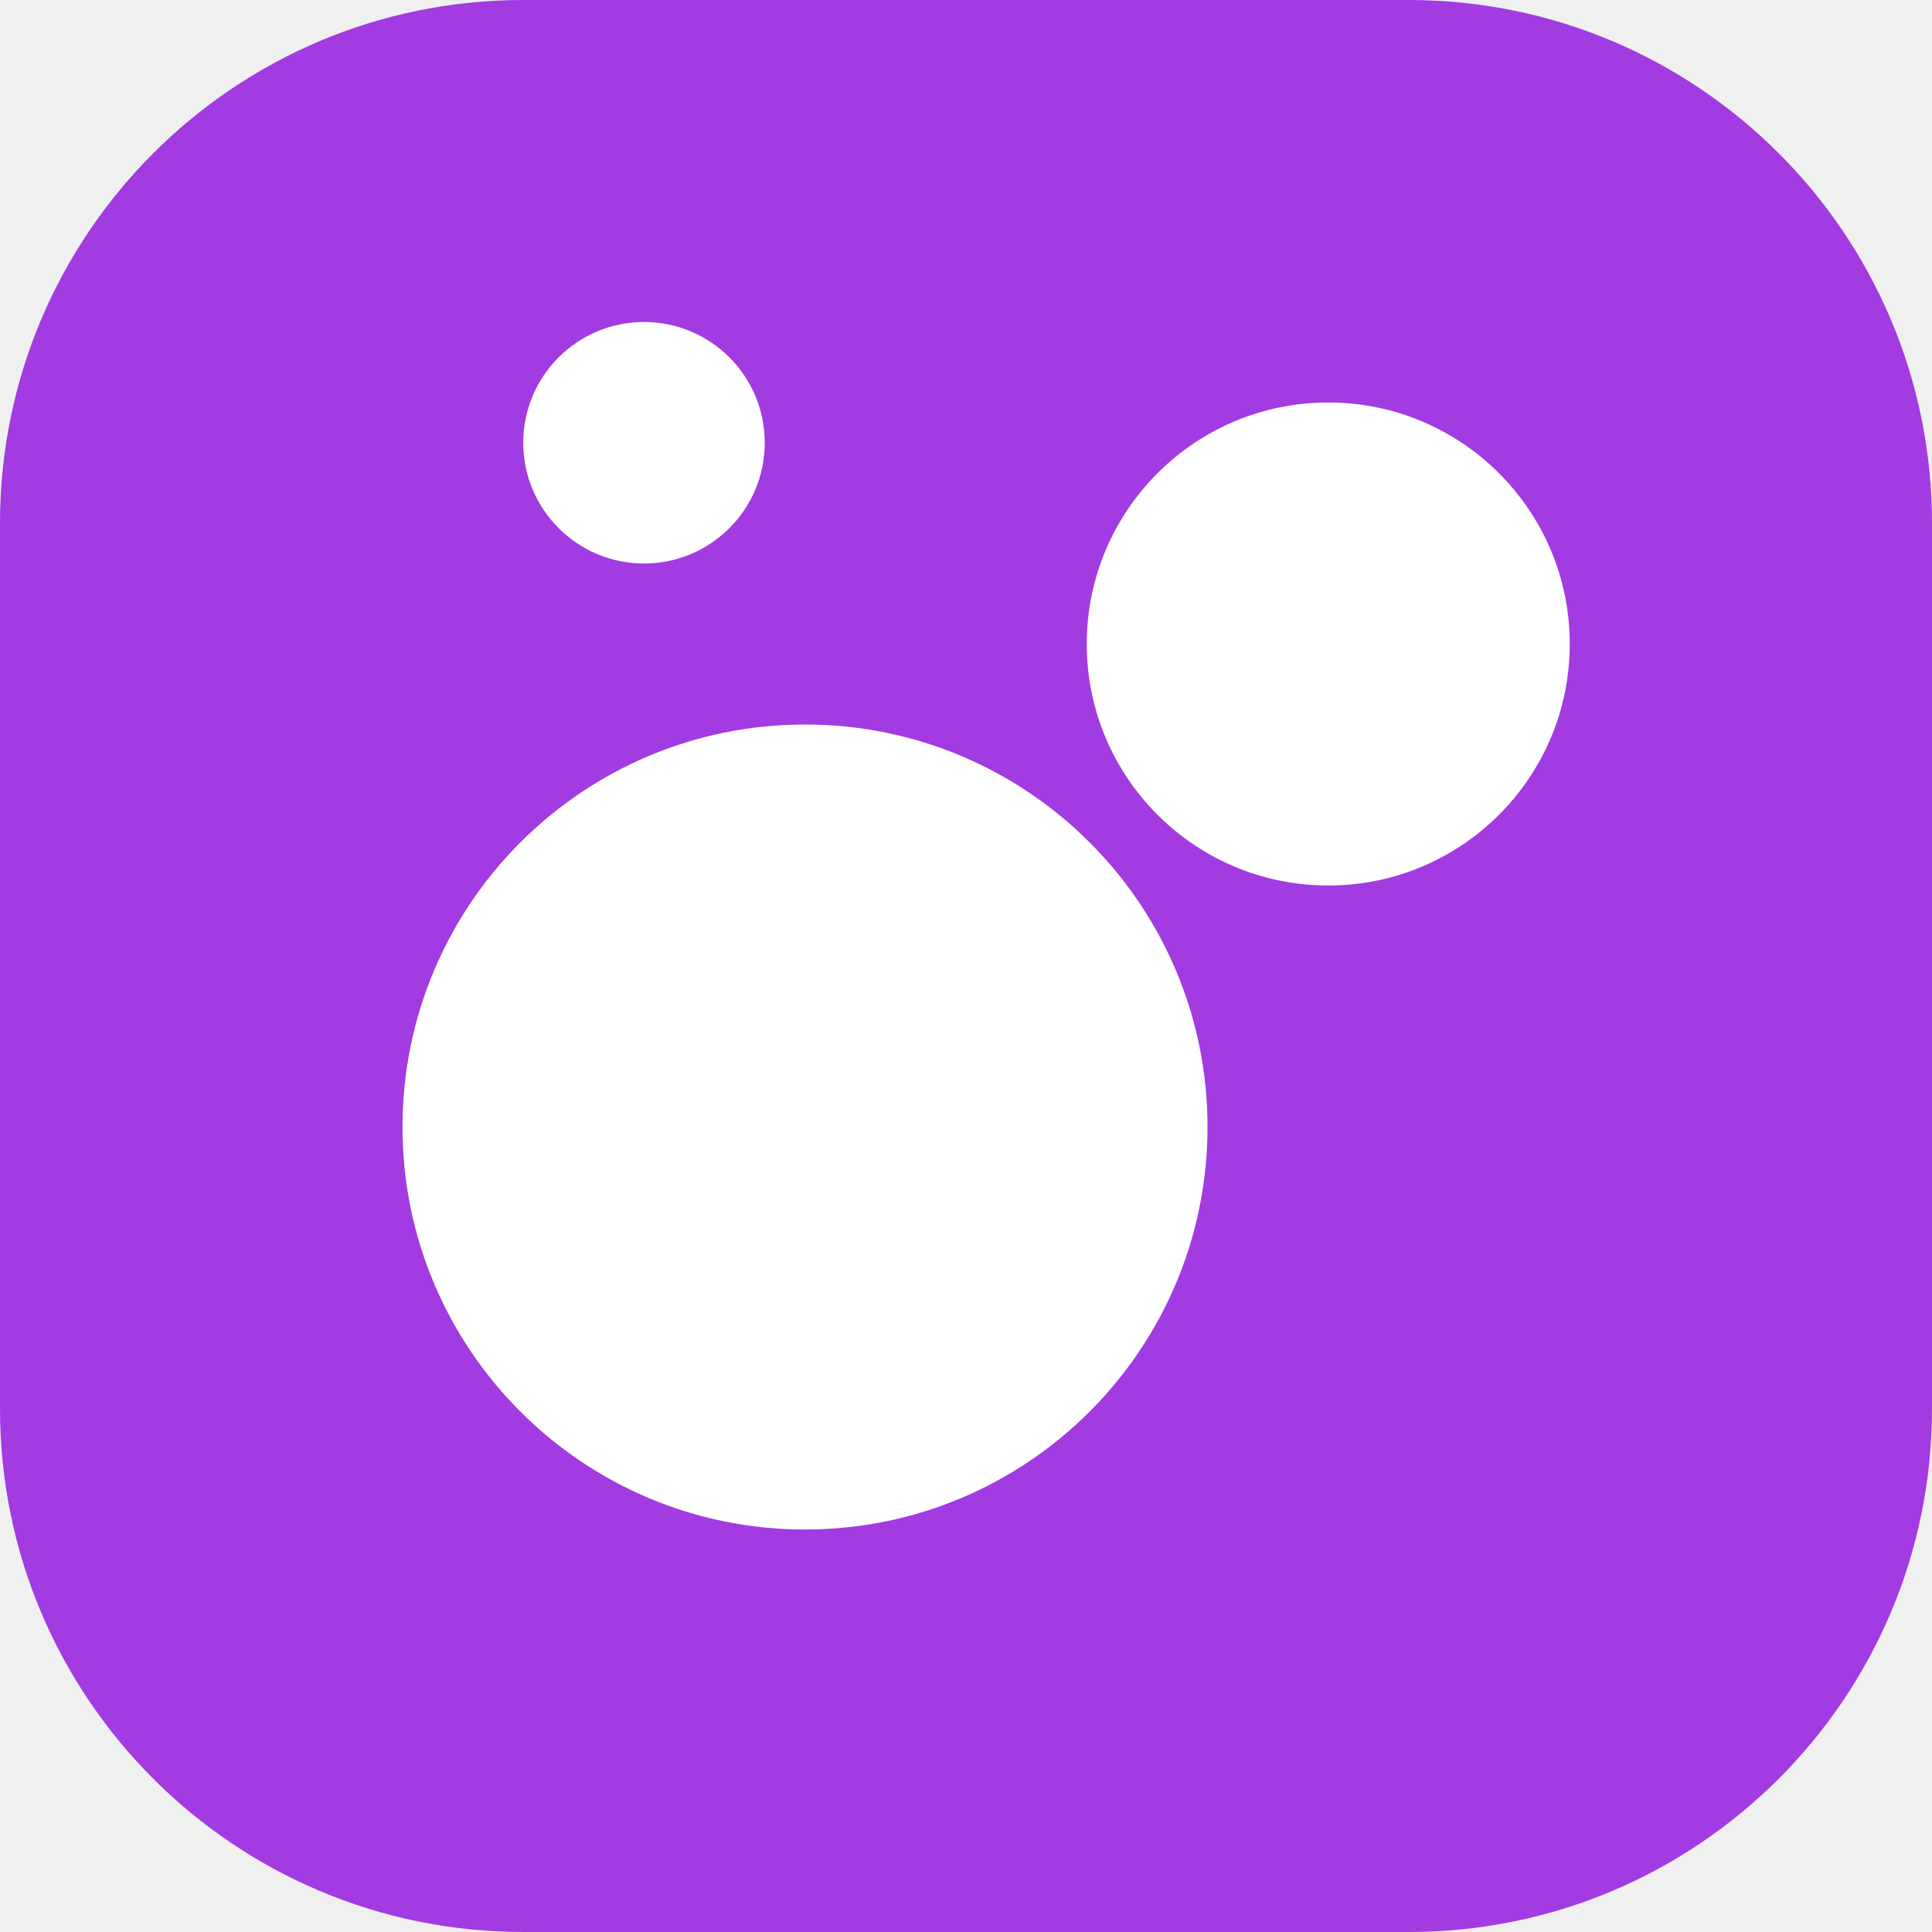
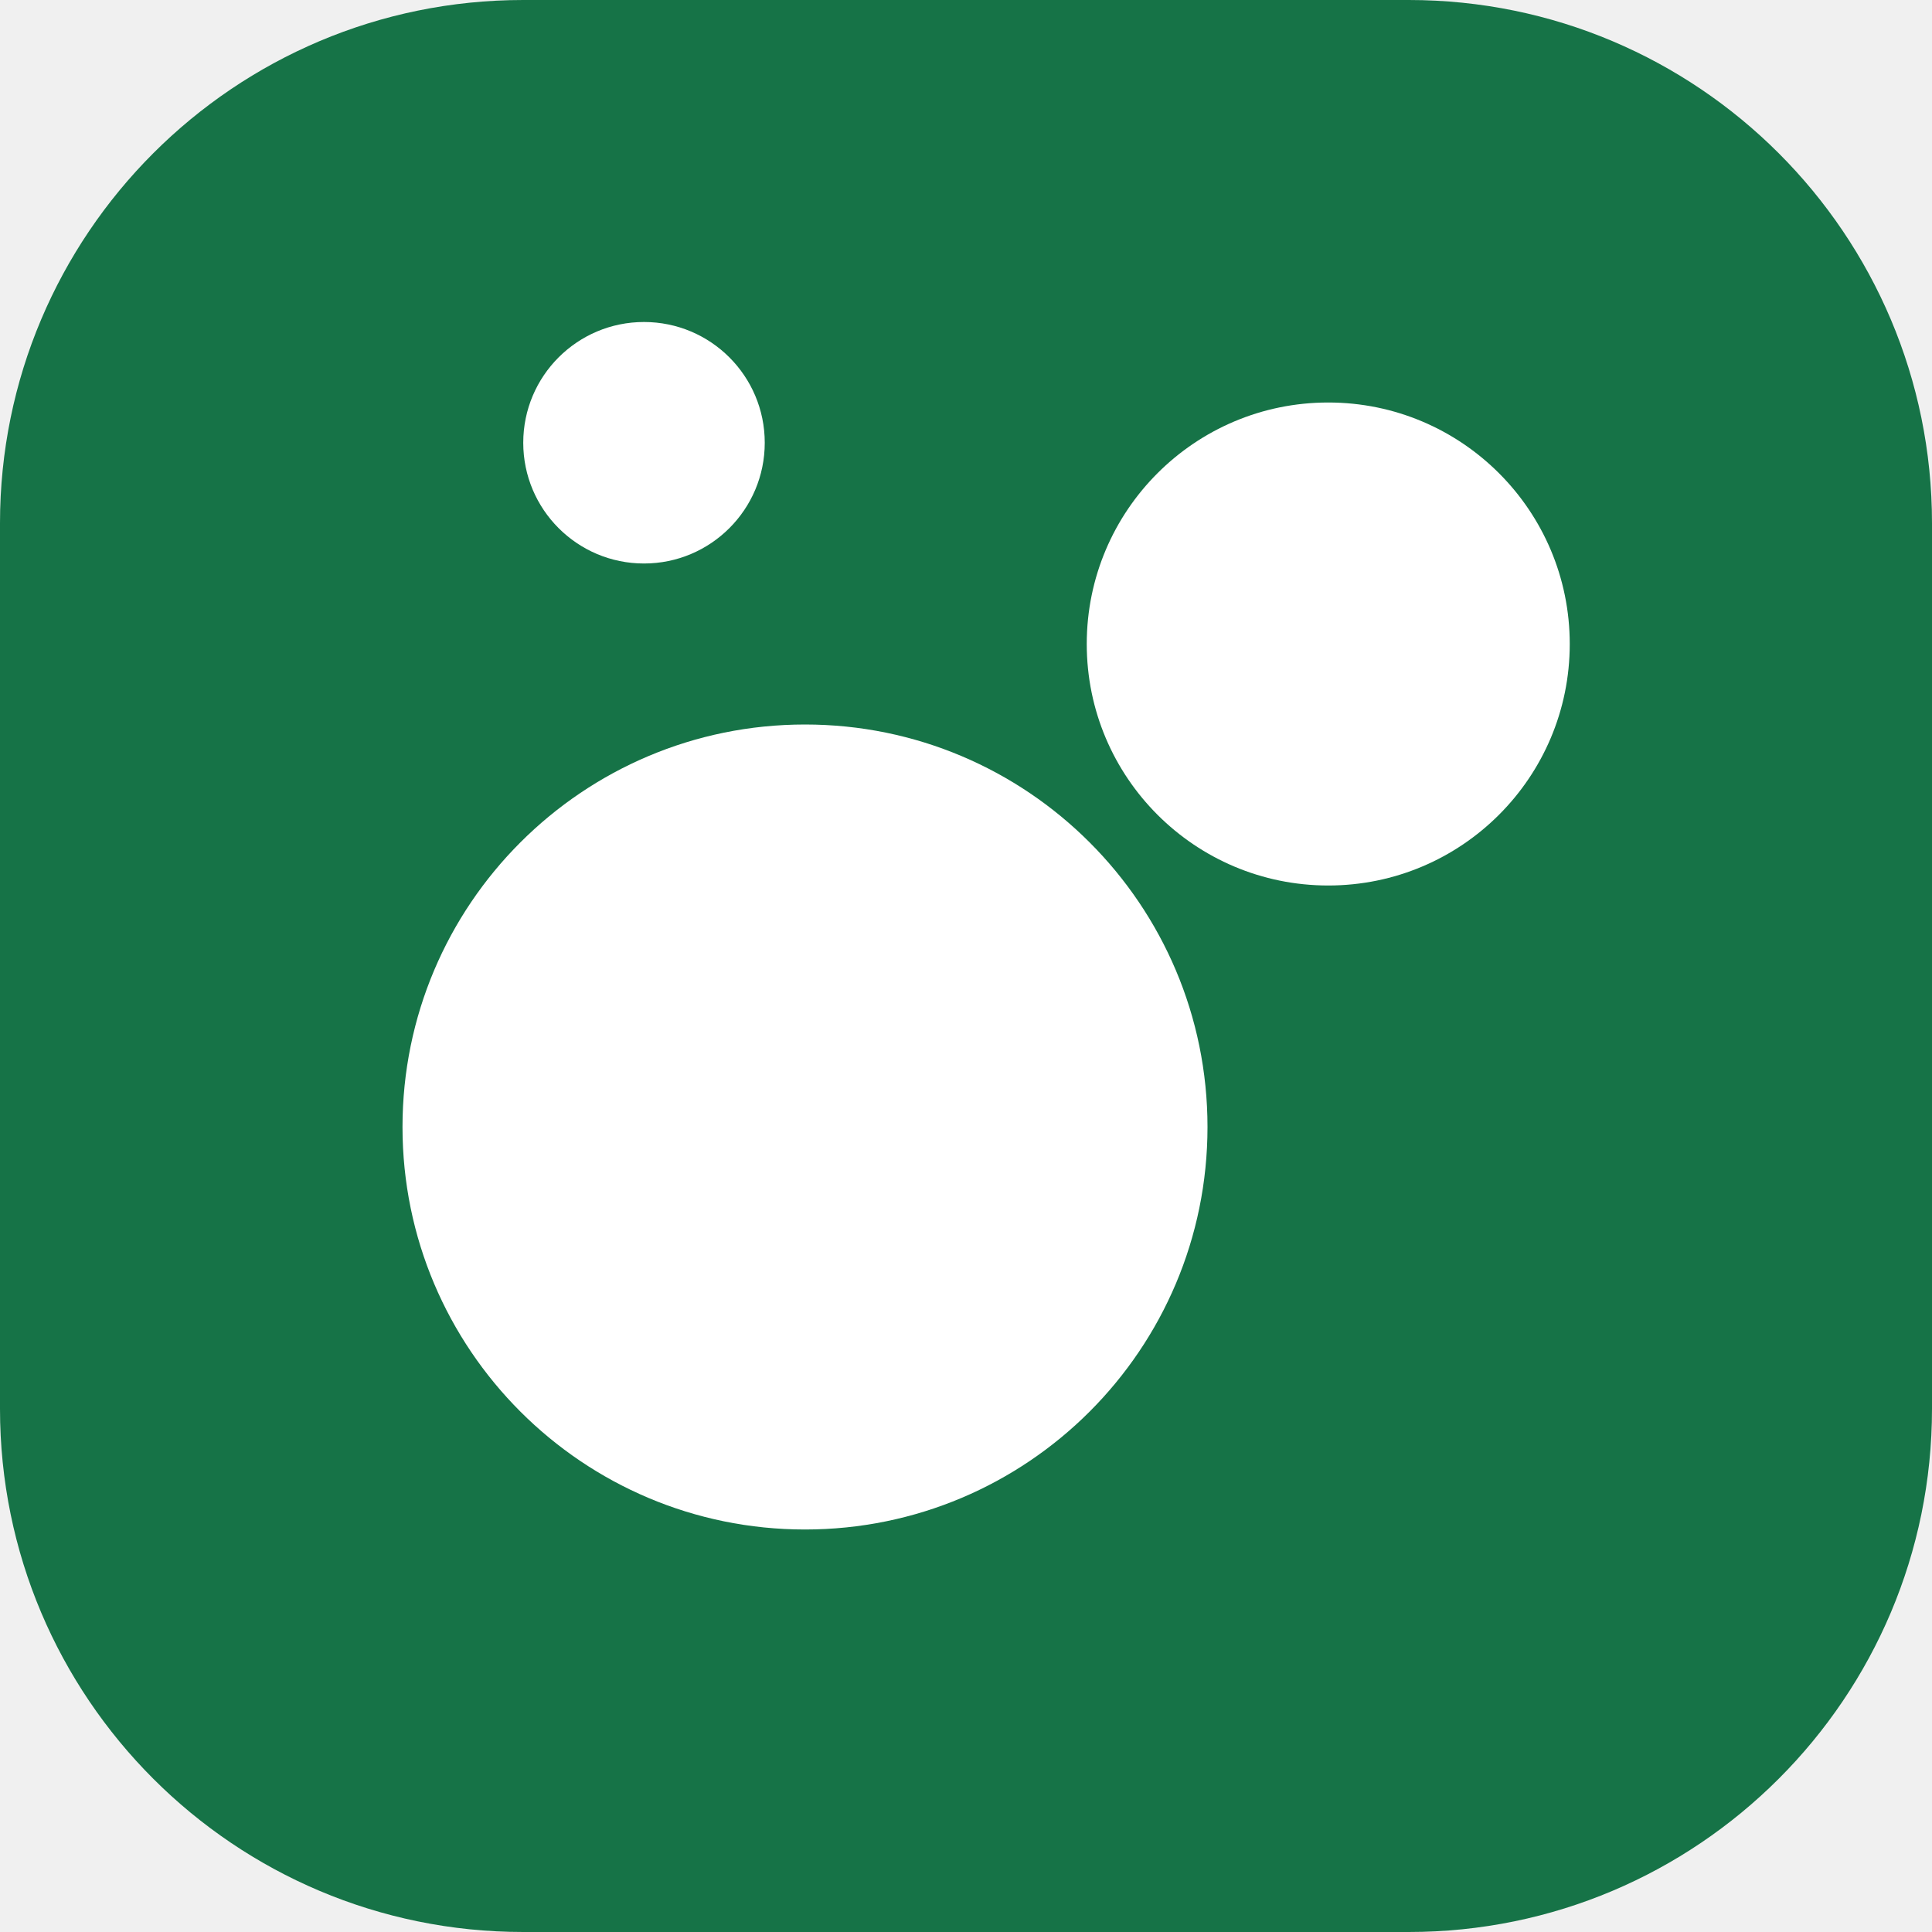
<svg xmlns="http://www.w3.org/2000/svg" viewBox="0 0 48 48">
-   <rect width="48" height="48" rx="13" fill="#a23be2" />
+   <rect width="48" height="48" rx="13" fill="#167347" />
  <g fill="#fff">
    <circle cx="20" cy="28" r="10" />
    <circle cx="33" cy="16" r="6" />
    <circle cx="16" cy="11" r="3" />
  </g>
</svg>
